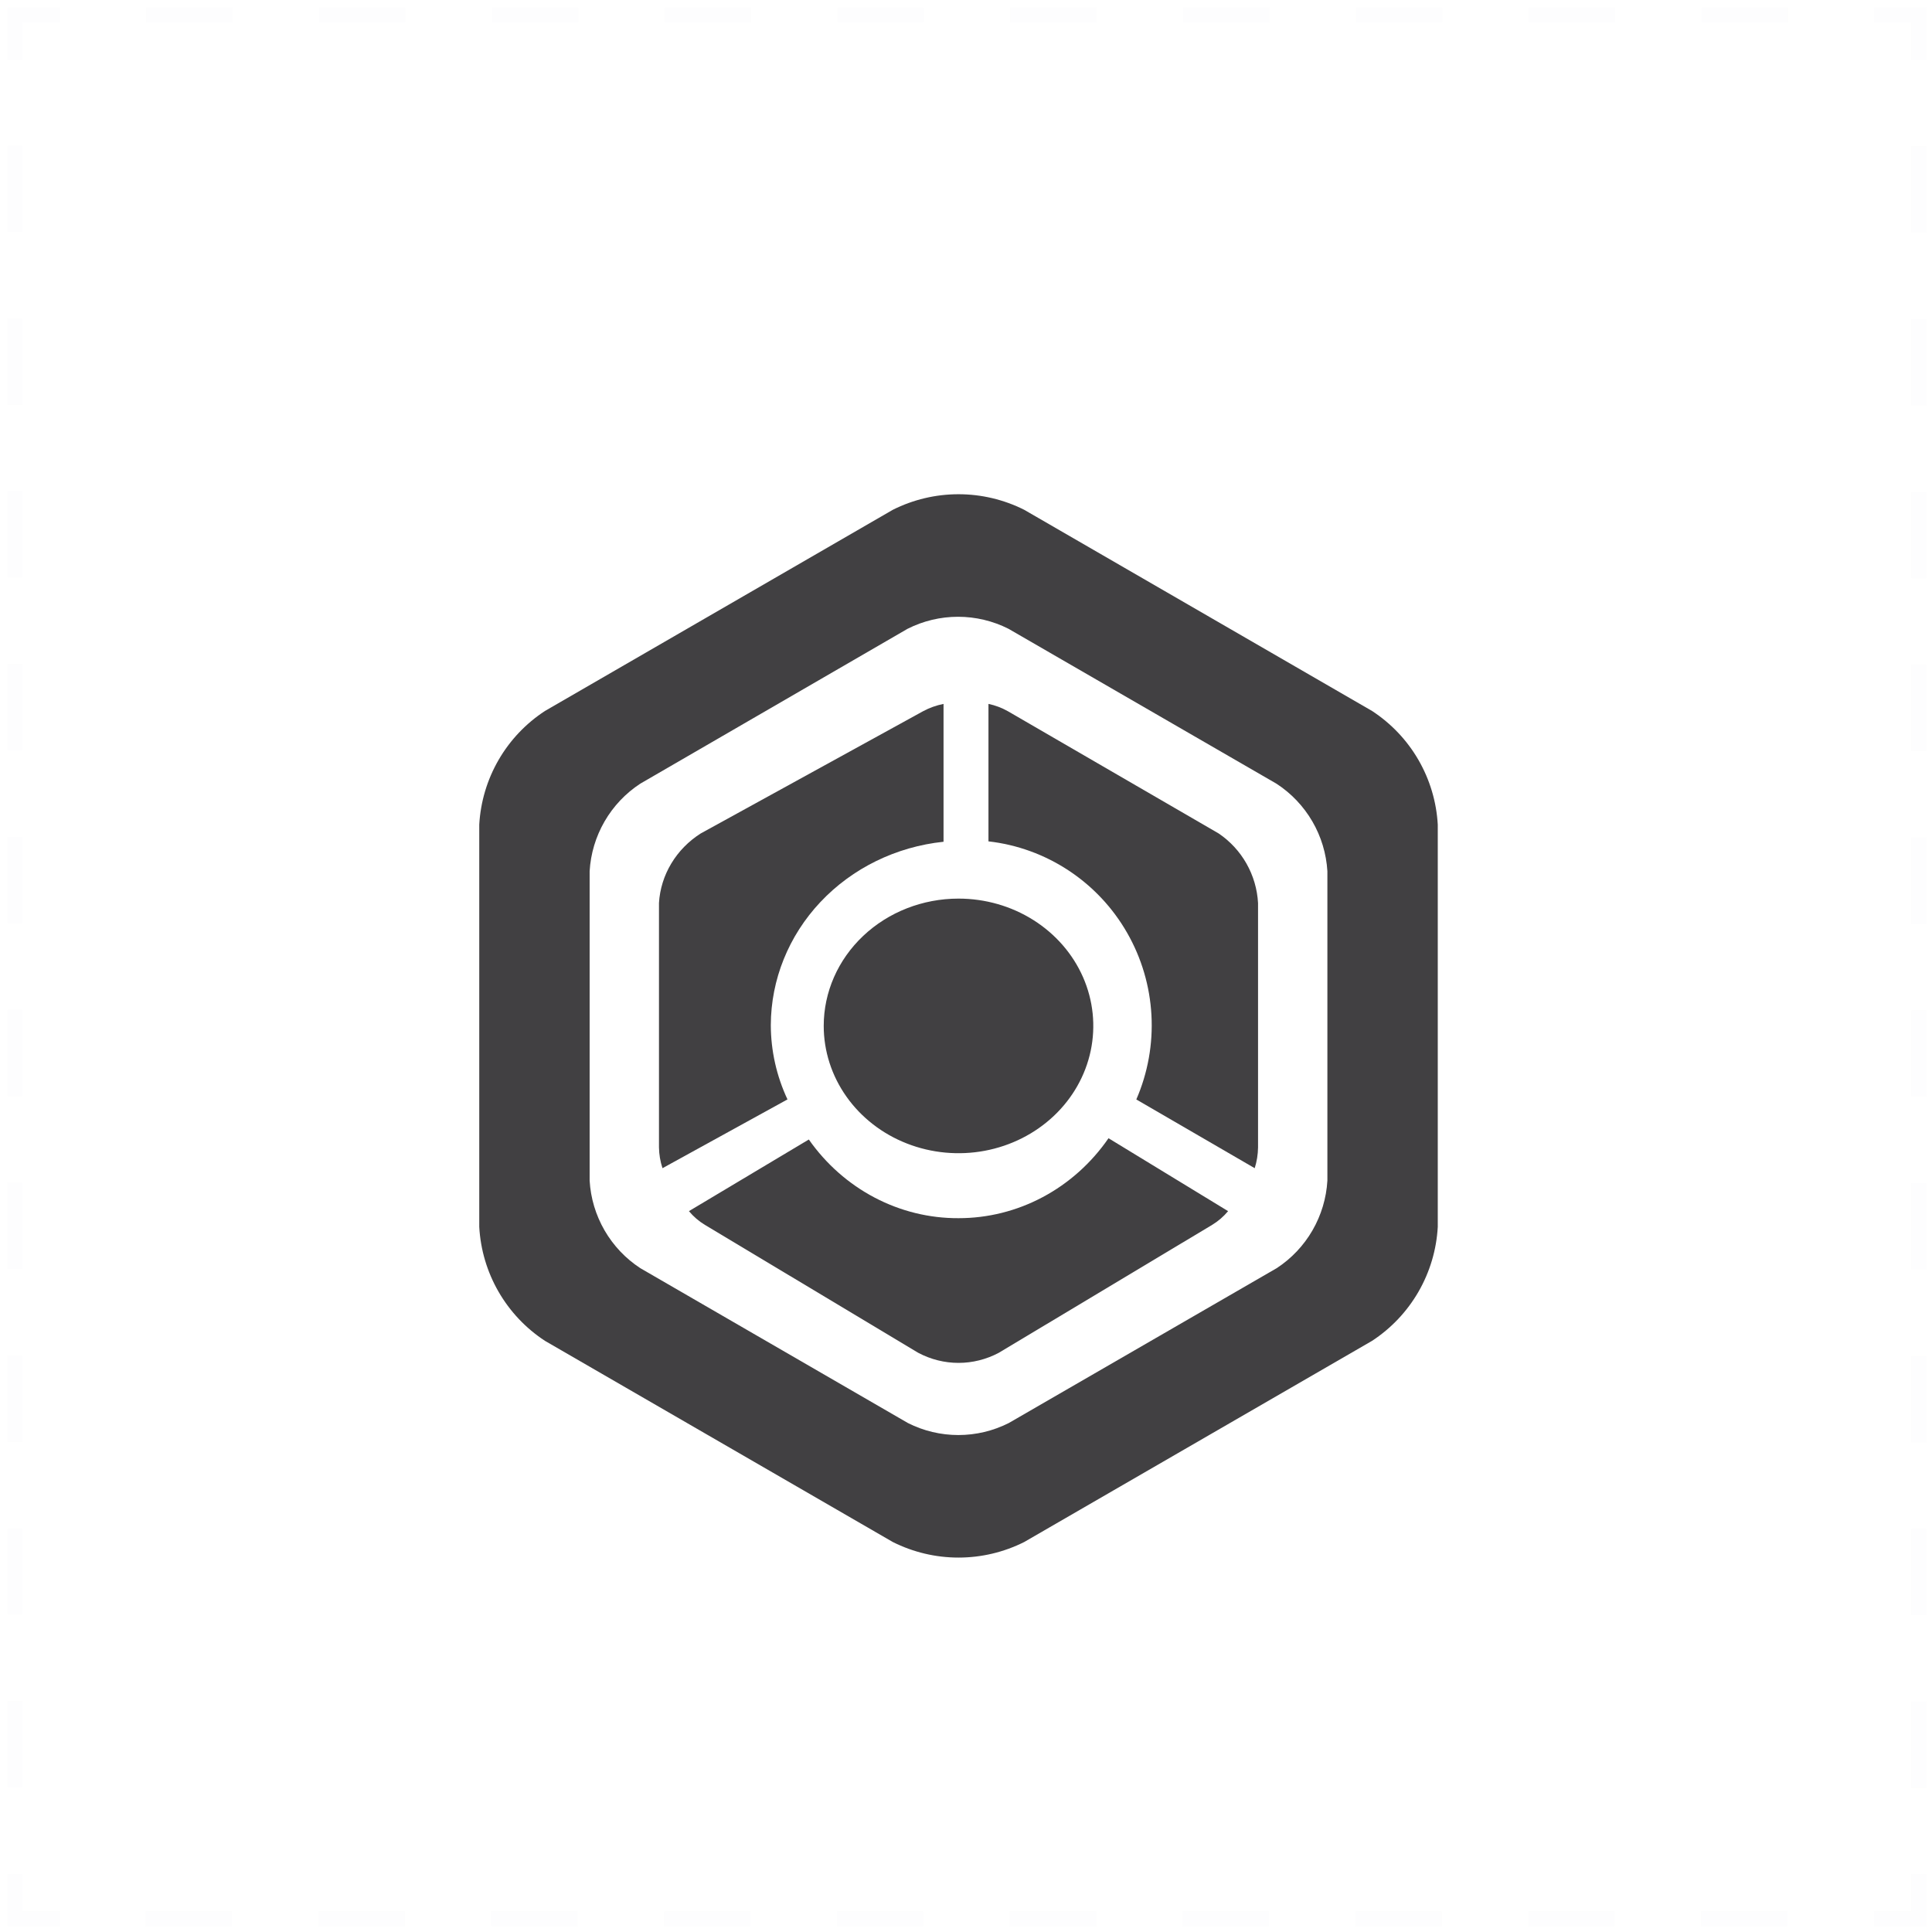
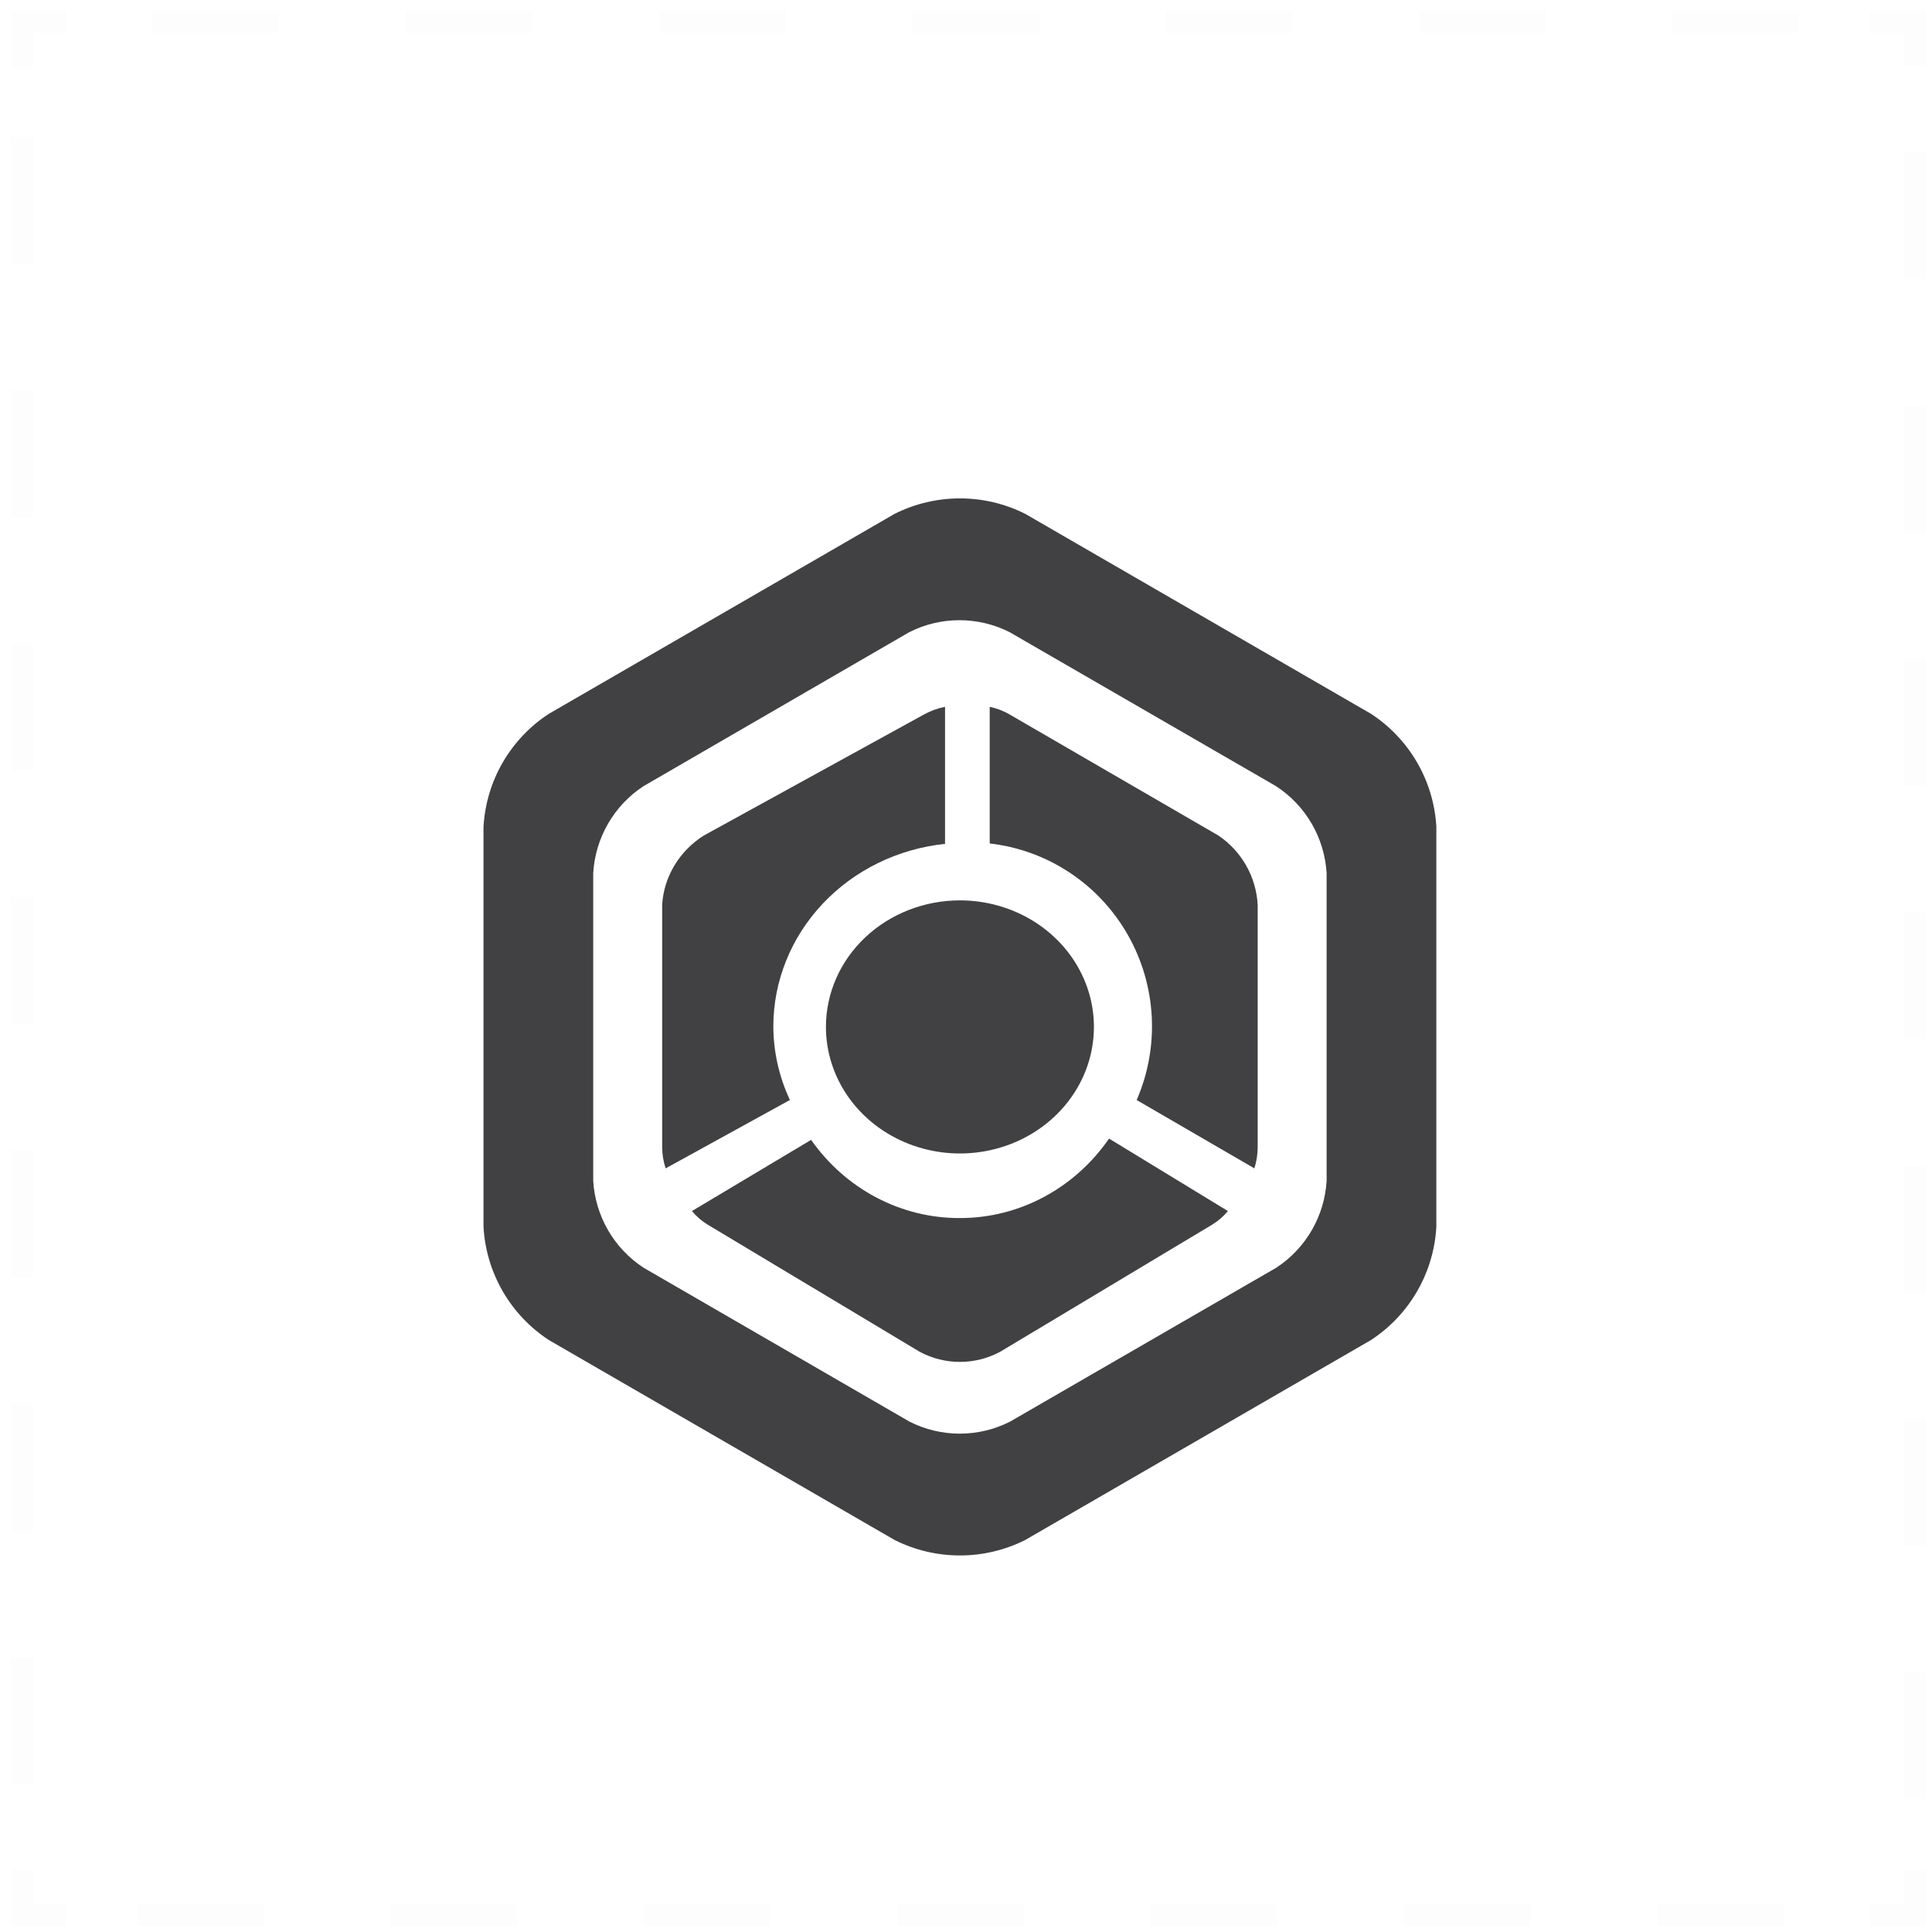
- <svg xmlns="http://www.w3.org/2000/svg" width="129" height="129" viewBox="0 0 129 129" fill="none">
+ <svg xmlns="http://www.w3.org/2000/svg" width="88" height="88" viewBox="0 0 88 88" fill="none">
  <g opacity="0.1">
-     <path opacity="0.1" d="M128.12 125.12V128.12H125.12" stroke="#20263C" stroke-miterlimit="10" />
-     <path opacity="0.1" d="M119.35 128.12H6.88" stroke="#20263C" stroke-miterlimit="10" stroke-dasharray="5.77 5.77" />
-     <path opacity="0.1" d="M4 128.12H1V125.12" stroke="#20263C" stroke-miterlimit="10" />
-     <path opacity="0.1" d="M1 119.35V6.88" stroke="#20263C" stroke-miterlimit="10" stroke-dasharray="5.77 5.77" />
-     <path opacity="0.1" d="M1 4V1H4" stroke="#20263C" stroke-miterlimit="10" />
-     <path opacity="0.1" d="M9.76 1H122.24" stroke="#20263C" stroke-miterlimit="10" stroke-dasharray="5.77 5.77" />
-     <path opacity="0.1" d="M125.12 1H128.12V4" stroke="#20263C" stroke-miterlimit="10" />
-     <path opacity="0.1" d="M128.12 9.76V122.24" stroke="#20263C" stroke-miterlimit="10" stroke-dasharray="5.77 5.77" />
+     <path opacity="0.1" d="M87.206 85.172V87.206H85.171" stroke="#20263C" stroke-miterlimit="10" />
+     <path opacity="0.1" d="M81.259 87.206H4.988" stroke="#20263C" stroke-miterlimit="10" stroke-dasharray="5.77 5.77" />
+     <path opacity="0.1" d="M3.034 87.206H1V85.172" stroke="#20263C" stroke-miterlimit="10" />
+     <path opacity="0.1" d="M1 81.259V4.988" stroke="#20263C" stroke-miterlimit="10" stroke-dasharray="5.77 5.77" />
+     <path opacity="0.1" d="M1 3.035V1H3.034" stroke="#20263C" stroke-miterlimit="10" />
+     <path opacity="0.1" d="M6.941 1H83.218" stroke="#20263C" stroke-miterlimit="10" stroke-dasharray="5.77 5.77" />
+     <path opacity="0.1" d="M85.171 1H87.206V3.034" stroke="#20263C" stroke-miterlimit="10" />
+     <path opacity="0.1" d="M87.206 6.94V83.218" stroke="#20263C" stroke-miterlimit="10" stroke-dasharray="5.77 5.77" />
  </g>
-   <path d="M64 81.338C62.053 81.347 60.133 80.875 58.395 79.962C56.658 79.049 55.153 77.72 54.005 76.085L46 80.868C46.305 81.234 46.665 81.544 47.067 81.786L61.311 90.327C62.144 90.769 63.065 91 64 91C64.935 91 65.856 90.769 66.689 90.327L80.933 81.786C81.335 81.544 81.695 81.234 82 80.868L74.016 76C72.874 77.654 71.37 79.001 69.628 79.929C67.887 80.857 65.957 81.34 64 81.338Z" fill="#414042" />
-   <path d="M51.467 68.449C51.475 65.412 52.655 62.485 54.782 60.226C56.91 57.967 59.836 56.535 63 56.204V47C62.52 47.095 62.058 47.26 61.631 47.49L46.782 55.653C45.974 56.168 45.303 56.854 44.821 57.658C44.338 58.462 44.057 59.361 44 60.286V76.612C44.007 77.083 44.086 77.551 44.235 78L52.58 73.408C51.85 71.847 51.471 70.158 51.467 68.449Z" fill="#414042" />
-   <path d="M81.365 55.647L67.297 47.489C66.892 47.26 66.455 47.095 66 47V56.178C67.911 56.395 69.745 57.062 71.353 58.123C72.962 59.184 74.3 60.61 75.26 62.287C76.221 63.964 76.776 65.844 76.882 67.776C76.989 69.708 76.642 71.638 75.872 73.411L83.777 78C83.919 77.551 83.994 77.084 84 76.613V60.297C83.949 59.37 83.684 58.467 83.227 57.66C82.769 56.853 82.132 56.164 81.365 55.647Z" fill="#414042" />
-   <path d="M91.612 47.471L68.388 34.04C67.027 33.356 65.524 33 64 33C62.476 33 60.974 33.356 59.612 34.04L36.388 47.471C35.114 48.303 34.052 49.423 33.29 50.741C32.528 52.059 32.086 53.538 32 55.059V81.92C32.084 83.444 32.525 84.927 33.288 86.249C34.05 87.57 35.112 88.694 36.388 89.529L59.612 102.96C60.974 103.644 62.476 104 64 104C65.524 104 67.027 103.644 68.388 102.96L91.612 89.529C92.888 88.694 93.95 87.57 94.712 86.249C95.475 84.927 95.916 83.444 96 81.92V55.059C95.914 53.538 95.472 52.059 94.71 50.741C93.948 49.423 92.886 48.303 91.612 47.471ZM88.63 78.831C88.562 80.001 88.22 81.139 87.633 82.154C87.046 83.169 86.23 84.032 85.249 84.674L67.359 95.015C66.314 95.543 65.16 95.818 63.989 95.818C62.819 95.818 61.664 95.543 60.62 95.015L42.751 84.674C41.77 84.032 40.954 83.169 40.367 82.154C39.78 81.139 39.438 80.001 39.37 78.831V58.169C39.438 56.999 39.78 55.861 40.367 54.846C40.954 53.831 41.77 52.968 42.751 52.326L60.598 41.985C61.643 41.457 62.798 41.182 63.968 41.182C65.139 41.182 66.294 41.457 67.339 41.985L85.228 52.326C86.213 52.966 87.033 53.828 87.624 54.843C88.215 55.857 88.559 56.997 88.63 58.169V78.831Z" fill="#414042" />
-   <path d="M55 68.5C55 70.181 55.528 71.825 56.517 73.222C57.506 74.62 58.911 75.71 60.556 76.353C62.2 76.996 64.01 77.165 65.756 76.837C67.502 76.509 69.105 75.699 70.364 74.51C71.623 73.322 72.48 71.807 72.827 70.158C73.174 68.509 72.996 66.8 72.315 65.247C71.634 63.694 70.48 62.367 69 61.432C67.52 60.498 65.78 60 64 60C61.613 60 59.324 60.895 57.636 62.49C55.948 64.084 55 66.246 55 68.5Z" fill="#414042" />
+   <path d="M43.723 55.481C42.403 55.487 41.101 55.167 39.922 54.548C38.744 53.929 37.724 53.028 36.945 51.919L31.517 55.162C31.723 55.41 31.968 55.62 32.24 55.785L41.9 61.577C42.464 61.877 43.089 62.033 43.723 62.033C44.357 62.033 44.982 61.877 45.547 61.577L55.206 55.785C55.479 55.62 55.723 55.41 55.93 55.162L50.516 51.861C49.741 52.983 48.721 53.896 47.54 54.525C46.359 55.155 45.05 55.483 43.723 55.481Z" fill="#414042" />
+   <path d="M35.224 46.74C35.229 44.681 36.029 42.696 37.472 41.164C38.915 39.632 40.899 38.661 43.045 38.437V32.195C42.719 32.259 42.406 32.371 42.116 32.527L32.047 38.063C31.499 38.412 31.044 38.877 30.717 39.423C30.39 39.968 30.199 40.578 30.16 41.205V52.276C30.165 52.596 30.218 52.913 30.32 53.217L35.979 50.103C35.484 49.045 35.227 47.899 35.224 46.74Z" fill="#414042" />
+   <path d="M55.499 38.059L45.959 32.527C45.685 32.371 45.388 32.259 45.08 32.195V38.419C46.376 38.566 47.619 39.018 48.71 39.738C49.8 40.457 50.708 41.425 51.359 42.562C52.011 43.699 52.387 44.974 52.459 46.284C52.531 47.594 52.297 48.903 51.774 50.105L57.135 53.217C57.231 52.913 57.282 52.596 57.286 52.277V41.212C57.251 40.583 57.072 39.971 56.762 39.424C56.452 38.877 56.019 38.409 55.499 38.059Z" fill="#414042" />
+   <path d="M62.448 32.514L46.699 23.406C45.776 22.942 44.757 22.701 43.723 22.701C42.69 22.701 41.671 22.942 40.747 23.406L24.998 32.514C24.134 33.078 23.414 33.838 22.897 34.732C22.38 35.626 22.081 36.629 22.023 37.66V55.876C22.08 56.909 22.379 57.915 22.896 58.811C23.413 59.708 24.133 60.47 24.998 61.036L40.747 70.144C41.671 70.608 42.69 70.849 43.723 70.849C44.757 70.849 45.776 70.608 46.699 70.144L62.448 61.036C63.313 60.47 64.034 59.708 64.551 58.811C65.068 57.915 65.367 56.909 65.424 55.876V37.66C65.366 36.629 65.066 35.626 64.549 34.732C64.032 33.838 63.312 33.078 62.448 32.514ZM60.426 53.781C60.38 54.575 60.148 55.346 59.75 56.035C59.352 56.723 58.798 57.308 58.133 57.743L46.001 64.756C45.293 65.114 44.51 65.301 43.716 65.301C42.922 65.301 42.139 65.114 41.431 64.756L29.313 57.743C28.648 57.308 28.094 56.723 27.696 56.035C27.298 55.346 27.067 54.575 27.02 53.781V39.77C27.067 38.976 27.298 38.204 27.696 37.516C28.094 36.827 28.648 36.242 29.313 35.807L41.416 28.794C42.125 28.436 42.908 28.249 43.702 28.249C44.496 28.249 45.279 28.436 45.987 28.794L58.119 35.807C58.786 36.241 59.343 36.825 59.744 37.513C60.144 38.202 60.378 38.974 60.426 39.77V53.781Z" fill="#414042" />
+   <path d="M37.62 46.775C37.62 47.915 37.978 49.029 38.648 49.977C39.319 50.925 40.272 51.664 41.388 52.1C42.503 52.537 43.73 52.651 44.914 52.428C46.098 52.206 47.185 51.657 48.039 50.851C48.892 50.045 49.474 49.018 49.709 47.9C49.945 46.781 49.824 45.622 49.362 44.569C48.9 43.516 48.118 42.616 47.114 41.982C46.11 41.349 44.93 41.011 43.723 41.011C42.105 41.011 40.552 41.618 39.407 42.699C38.263 43.78 37.62 45.246 37.62 46.775Z" fill="#414042" />
</svg>
